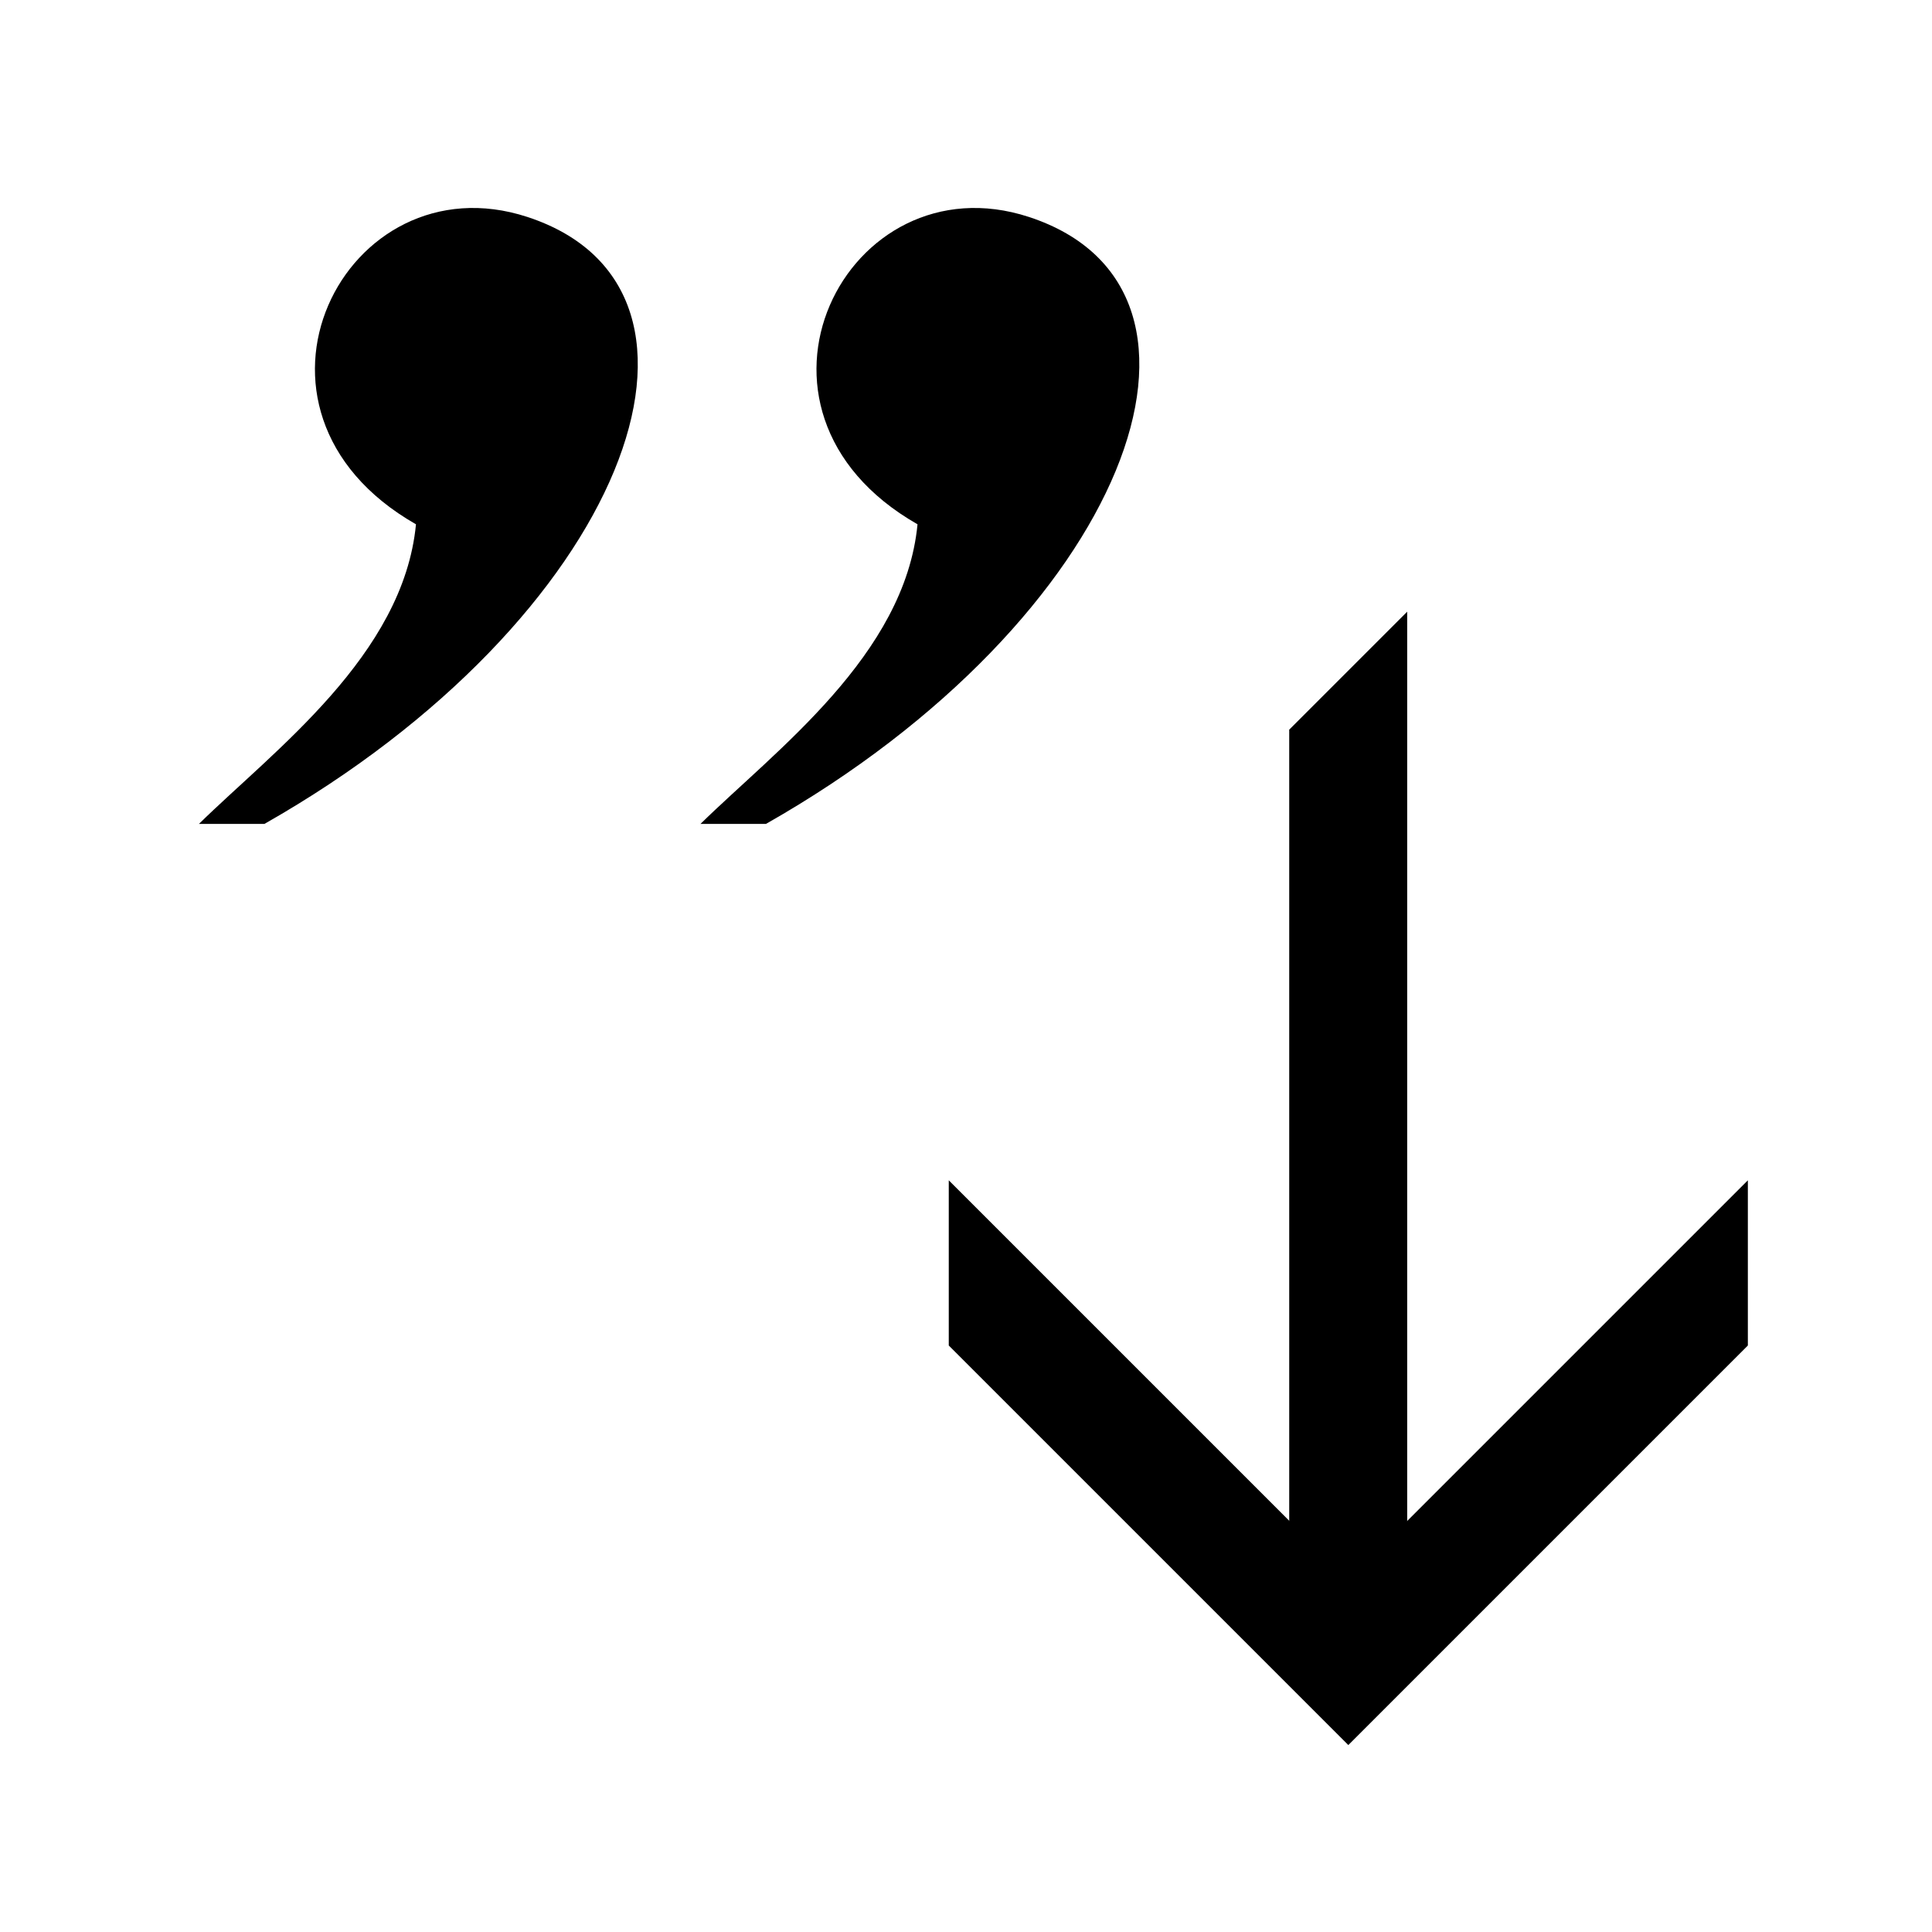
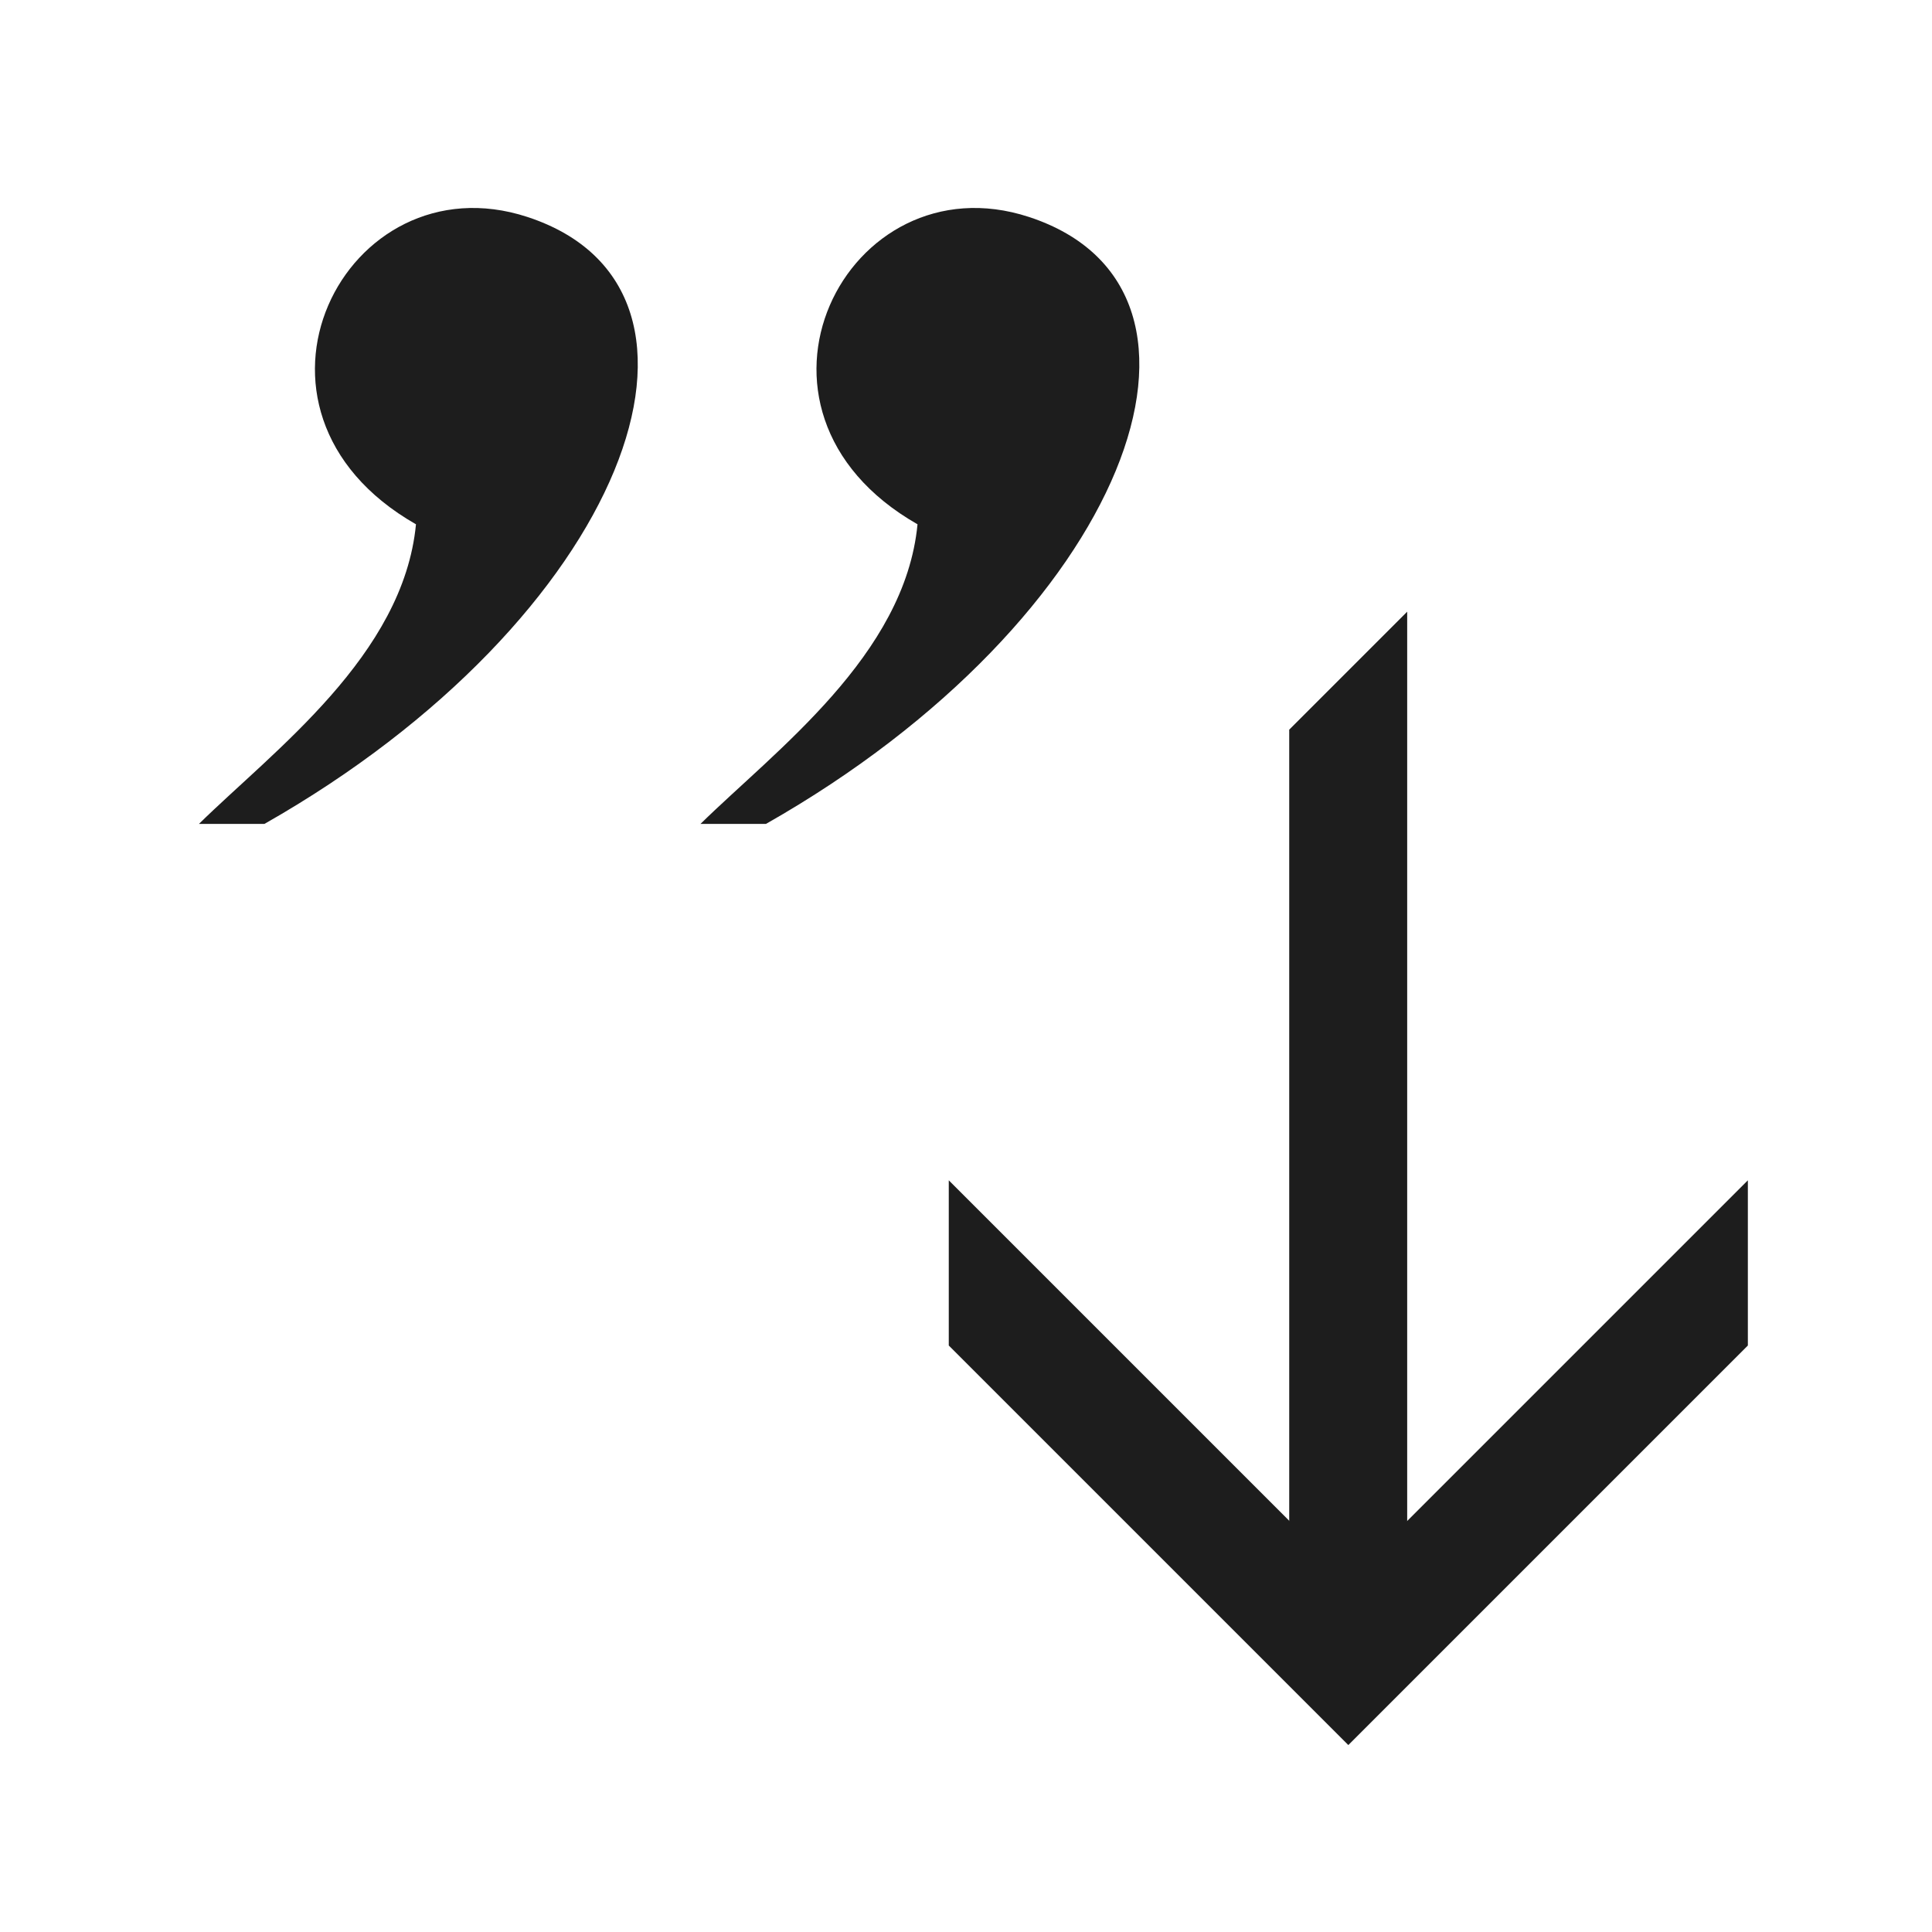
<svg xmlns="http://www.w3.org/2000/svg" width="32" height="32" viewBox="0 0 8.467 8.467" version="1.1" id="svg4860">
  <defs id="defs4854" />
  <g id="layer1" transform="translate(0,-288.5333)">
-     <path style="fill:#000000;fill-opacity:1;stroke:none;stroke-width:0.046px;stroke-linecap:butt;stroke-linejoin:miter;stroke-opacity:1" d="m 1.823,290.831 c -0.055,0.574 -0.624,0.992 -0.951,1.313 H 1.159 c 1.58,-0.897 2.123,-2.342 1.152,-2.66 -0.798,-0.261 -1.366,0.846 -0.488,1.347 z" id="path4628-7" />
-     <path style="fill:#000000;fill-opacity:1;stroke:none;stroke-width:0.046px;stroke-linecap:butt;stroke-linejoin:miter;stroke-opacity:1" d="m 4.021,290.831 c -0.055,0.574 -0.624,0.992 -0.951,1.313 h 0.287 c 1.58,-0.897 2.123,-2.342 1.152,-2.66 -0.798,-0.261 -1.366,0.846 -0.488,1.347 z" id="path4628-2-4" />
-     <path style="color:#000000;font-style:normal;font-variant:normal;font-weight:normal;font-stretch:normal;font-size:medium;line-height:normal;font-family:sans-serif;font-variant-ligatures:normal;font-variant-position:normal;font-variant-caps:normal;font-variant-numeric:normal;font-variant-alternates:normal;font-feature-settings:normal;text-indent:0;text-align:start;text-decoration:none;text-decoration-line:none;text-decoration-style:solid;text-decoration-color:#000000;letter-spacing:normal;word-spacing:normal;text-transform:none;writing-mode:lr-tb;direction:ltr;text-orientation:mixed;dominant-baseline:auto;baseline-shift:baseline;text-anchor:start;white-space:normal;shape-padding:0;clip-rule:nonzero;display:inline;overflow:visible;visibility:visible;opacity:1;isolation:auto;mix-blend-mode:normal;color-interpolation:sRGB;color-interpolation-filters:linearRGB;solid-color:#000000;solid-opacity:1;vector-effect:none;fill:#000000;fill-opacity:1;fill-rule:nonzero;stroke:none;stroke-width:0.624;stroke-linecap:butt;stroke-linejoin:miter;stroke-miterlimit:4;stroke-dasharray:none;stroke-dashoffset:0;stroke-opacity:1;color-rendering:auto;image-rendering:auto;shape-rendering:auto;text-rendering:auto;enable-background:accumulate" d="m 5.65,295.597 v -3.866 l 0.517,-0.517 v 4.383 z" id="path4649-8-4-6-1" />
-     <path style="color:#000000;font-style:normal;font-variant:normal;font-weight:normal;font-stretch:normal;font-size:medium;line-height:normal;font-family:sans-serif;font-variant-ligatures:normal;font-variant-position:normal;font-variant-caps:normal;font-variant-numeric:normal;font-variant-alternates:normal;font-feature-settings:normal;text-indent:0;text-align:start;text-decoration:none;text-decoration-line:none;text-decoration-style:solid;text-decoration-color:#000000;letter-spacing:normal;word-spacing:normal;text-transform:none;writing-mode:lr-tb;direction:ltr;text-orientation:mixed;dominant-baseline:auto;baseline-shift:baseline;text-anchor:start;white-space:normal;shape-padding:0;clip-rule:nonzero;display:inline;overflow:visible;visibility:visible;opacity:1;isolation:auto;mix-blend-mode:normal;color-interpolation:sRGB;color-interpolation-filters:linearRGB;solid-color:#000000;solid-opacity:1;vector-effect:none;fill:#000000;fill-opacity:1;fill-rule:nonzero;stroke:none;stroke-width:0.412;stroke-linecap:butt;stroke-linejoin:miter;stroke-miterlimit:4;stroke-dasharray:none;stroke-dashoffset:0;stroke-opacity:1;color-rendering:auto;image-rendering:auto;shape-rendering:auto;text-rendering:auto;enable-background:accumulate" d="m 4.158,293.706 v 0.724 l 1.751,1.751 1.751,-1.751 v -0.724 l -1.751,1.751 z" id="path4649-8-4-6-1-0" />
+     <path style="fill:#1d1d1d;fill-opacity:1;stroke:none;stroke-width:0.046px;stroke-linecap:butt;stroke-linejoin:miter;stroke-opacity:1" d="m 1.823,290.831 c -0.055,0.574 -0.624,0.992 -0.951,1.313 H 1.159 c 1.58,-0.897 2.123,-2.342 1.152,-2.66 -0.798,-0.261 -1.366,0.846 -0.488,1.347 z" id="path4628-7" />
+     <path style="fill:#1d1d1d;fill-opacity:1;stroke:none;stroke-width:0.046px;stroke-linecap:butt;stroke-linejoin:miter;stroke-opacity:1" d="m 4.021,290.831 c -0.055,0.574 -0.624,0.992 -0.951,1.313 h 0.287 c 1.58,-0.897 2.123,-2.342 1.152,-2.66 -0.798,-0.261 -1.366,0.846 -0.488,1.347 z" id="path4628-2-4" />
+     <path style="color:#000000;font-style:normal;font-variant:normal;font-weight:normal;font-stretch:normal;font-size:medium;line-height:normal;font-family:sans-serif;font-variant-ligatures:normal;font-variant-position:normal;font-variant-caps:normal;font-variant-numeric:normal;font-variant-alternates:normal;font-feature-settings:normal;text-indent:0;text-align:start;text-decoration:none;text-decoration-line:none;text-decoration-style:solid;text-decoration-color:#000000;letter-spacing:normal;word-spacing:normal;text-transform:none;writing-mode:lr-tb;direction:ltr;text-orientation:mixed;dominant-baseline:auto;baseline-shift:baseline;text-anchor:start;white-space:normal;shape-padding:0;clip-rule:nonzero;display:inline;overflow:visible;visibility:visible;opacity:1;isolation:auto;mix-blend-mode:normal;color-interpolation:sRGB;color-interpolation-filters:linearRGB;solid-color:#000000;solid-opacity:1;vector-effect:none;fill:#1d1d1d;fill-opacity:1;fill-rule:nonzero;stroke:none;stroke-width:0.624;stroke-linecap:butt;stroke-linejoin:miter;stroke-miterlimit:4;stroke-dasharray:none;stroke-dashoffset:0;stroke-opacity:1;color-rendering:auto;image-rendering:auto;shape-rendering:auto;text-rendering:auto;enable-background:accumulate" d="m 5.65,295.597 v -3.866 l 0.517,-0.517 v 4.383 z" id="path4649-8-4-6-1" />
+     <path style="color:#000000;font-style:normal;font-variant:normal;font-weight:normal;font-stretch:normal;font-size:medium;line-height:normal;font-family:sans-serif;font-variant-ligatures:normal;font-variant-position:normal;font-variant-caps:normal;font-variant-numeric:normal;font-variant-alternates:normal;font-feature-settings:normal;text-indent:0;text-align:start;text-decoration:none;text-decoration-line:none;text-decoration-style:solid;text-decoration-color:#000000;letter-spacing:normal;word-spacing:normal;text-transform:none;writing-mode:lr-tb;direction:ltr;text-orientation:mixed;dominant-baseline:auto;baseline-shift:baseline;text-anchor:start;white-space:normal;shape-padding:0;clip-rule:nonzero;display:inline;overflow:visible;visibility:visible;opacity:1;isolation:auto;mix-blend-mode:normal;color-interpolation:sRGB;color-interpolation-filters:linearRGB;solid-color:#000000;solid-opacity:1;vector-effect:none;fill:#1d1d1d;fill-opacity:1;fill-rule:nonzero;stroke:none;stroke-width:0.412;stroke-linecap:butt;stroke-linejoin:miter;stroke-miterlimit:4;stroke-dasharray:none;stroke-dashoffset:0;stroke-opacity:1;color-rendering:auto;image-rendering:auto;shape-rendering:auto;text-rendering:auto;enable-background:accumulate" d="m 4.158,293.706 v 0.724 l 1.751,1.751 1.751,-1.751 v -0.724 l -1.751,1.751 z" id="path4649-8-4-6-1-0" />
  </g>
</svg>
